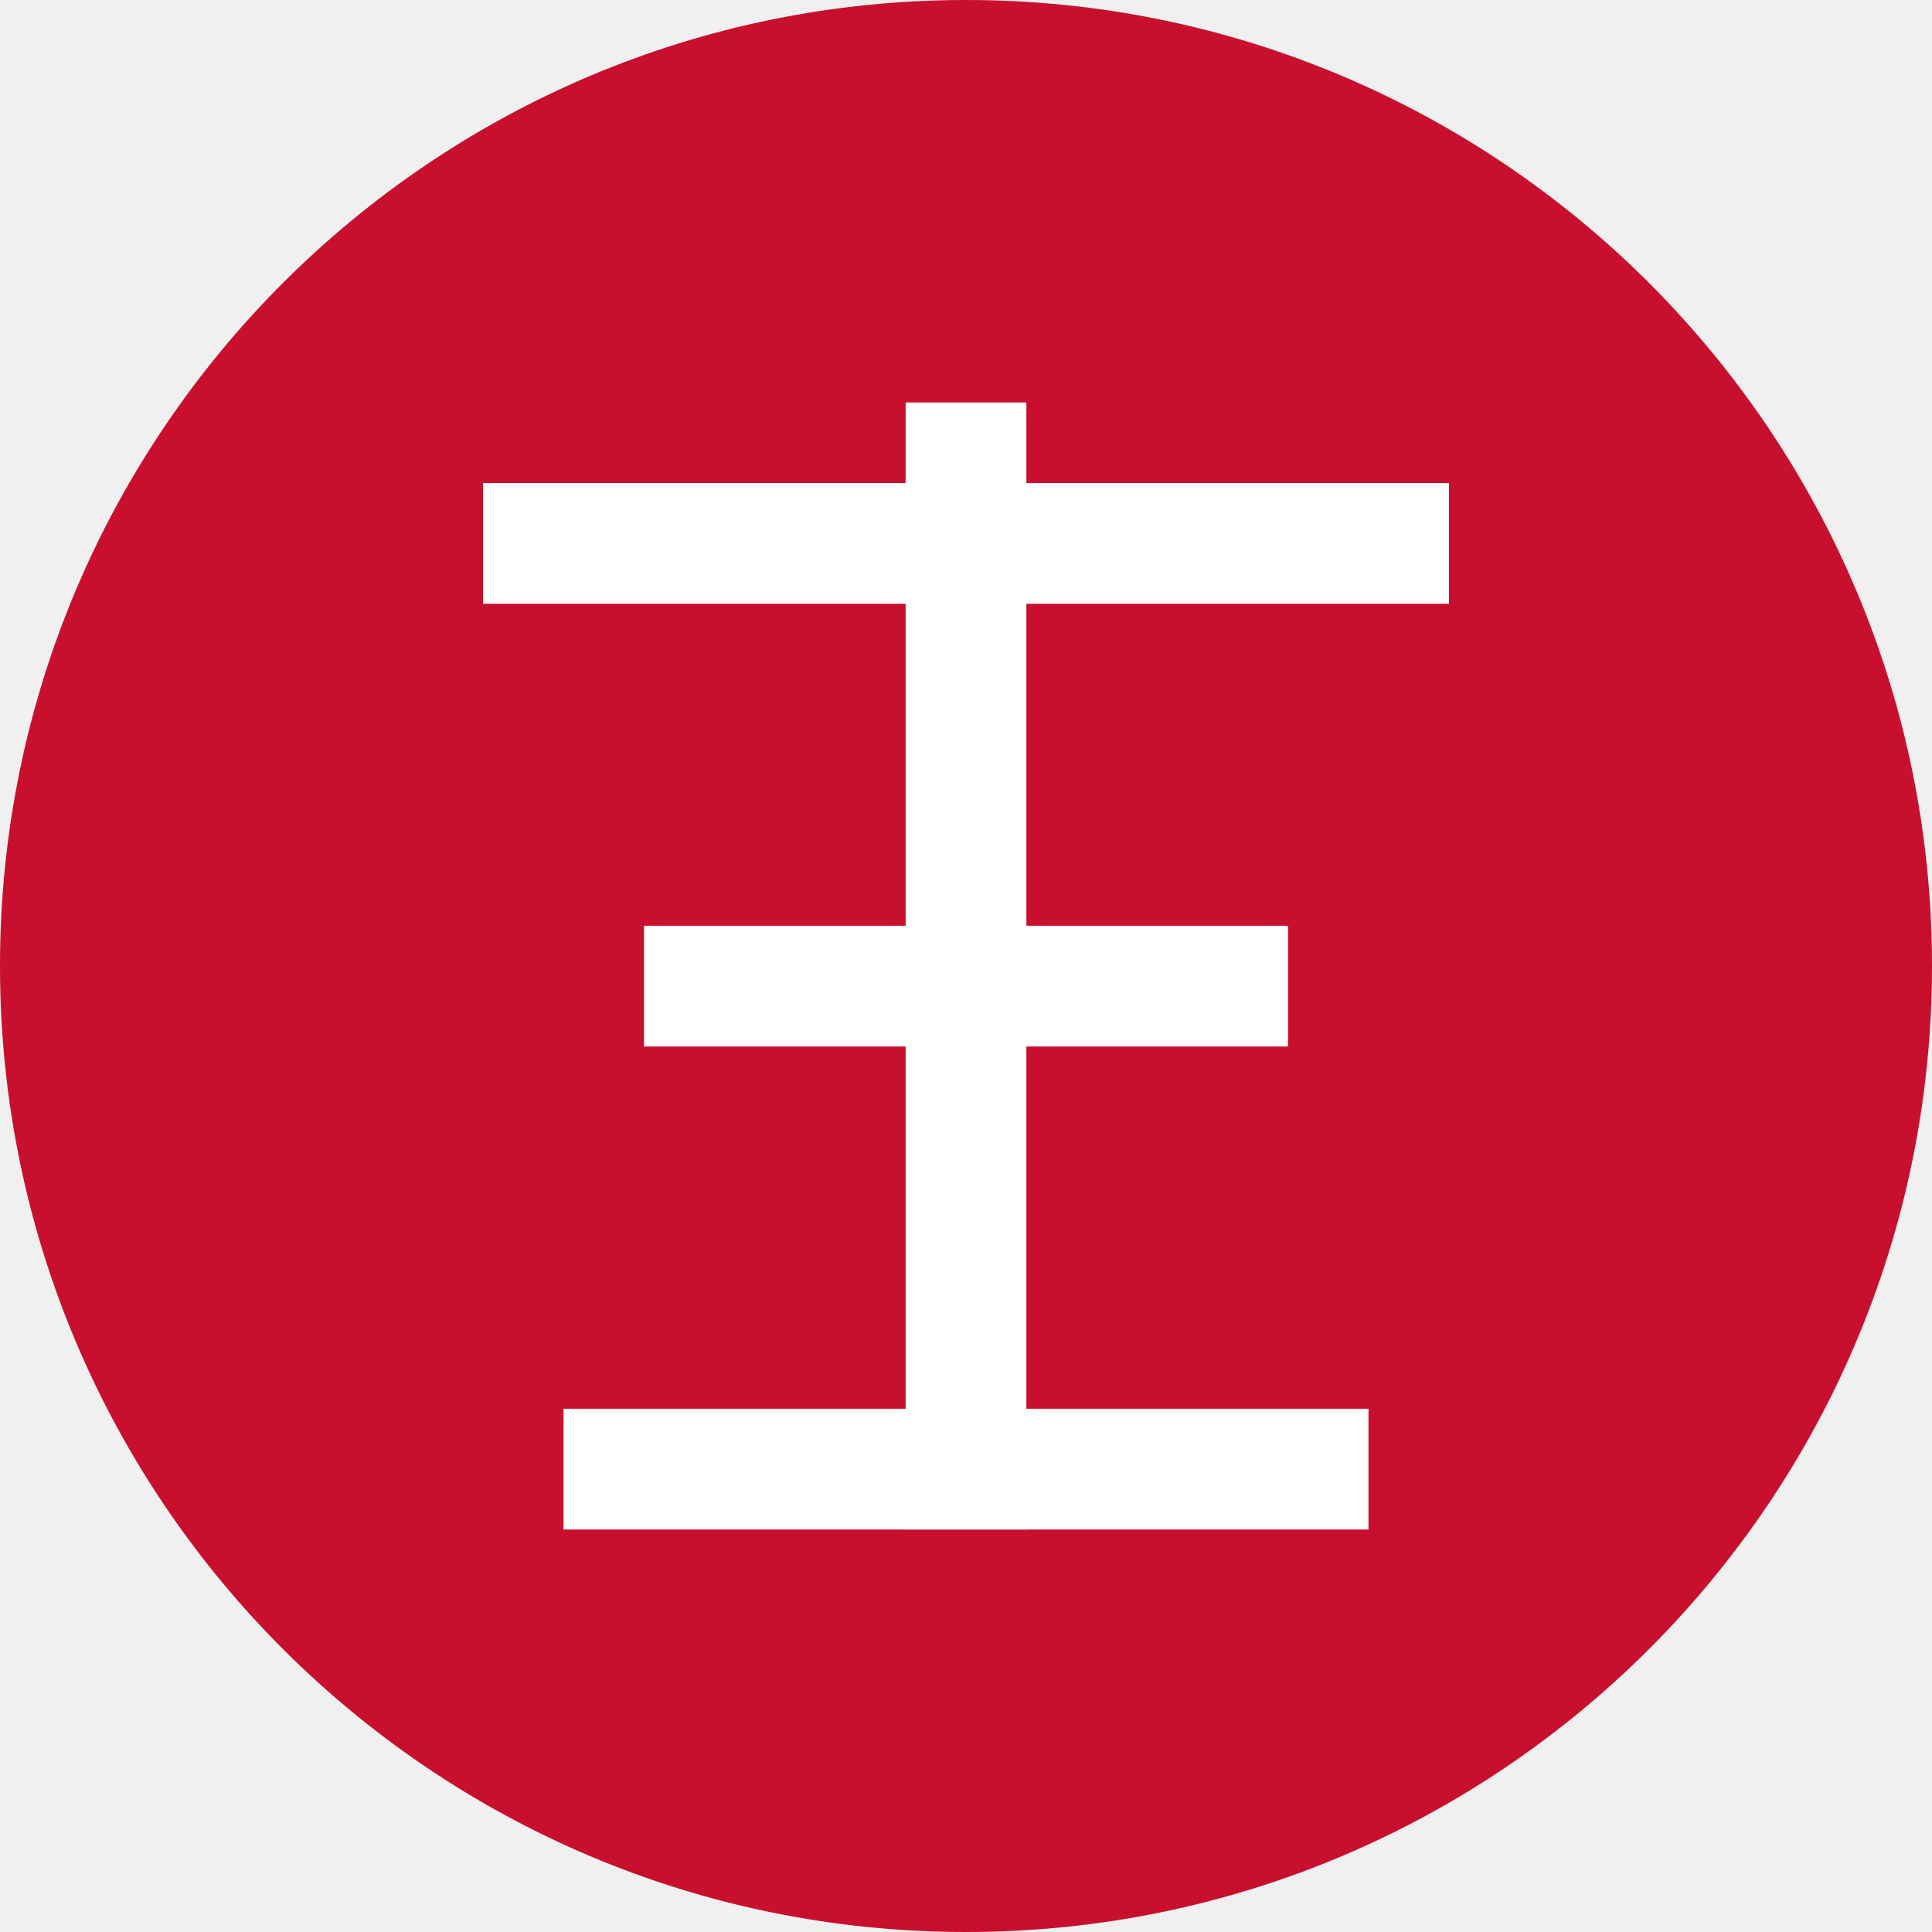
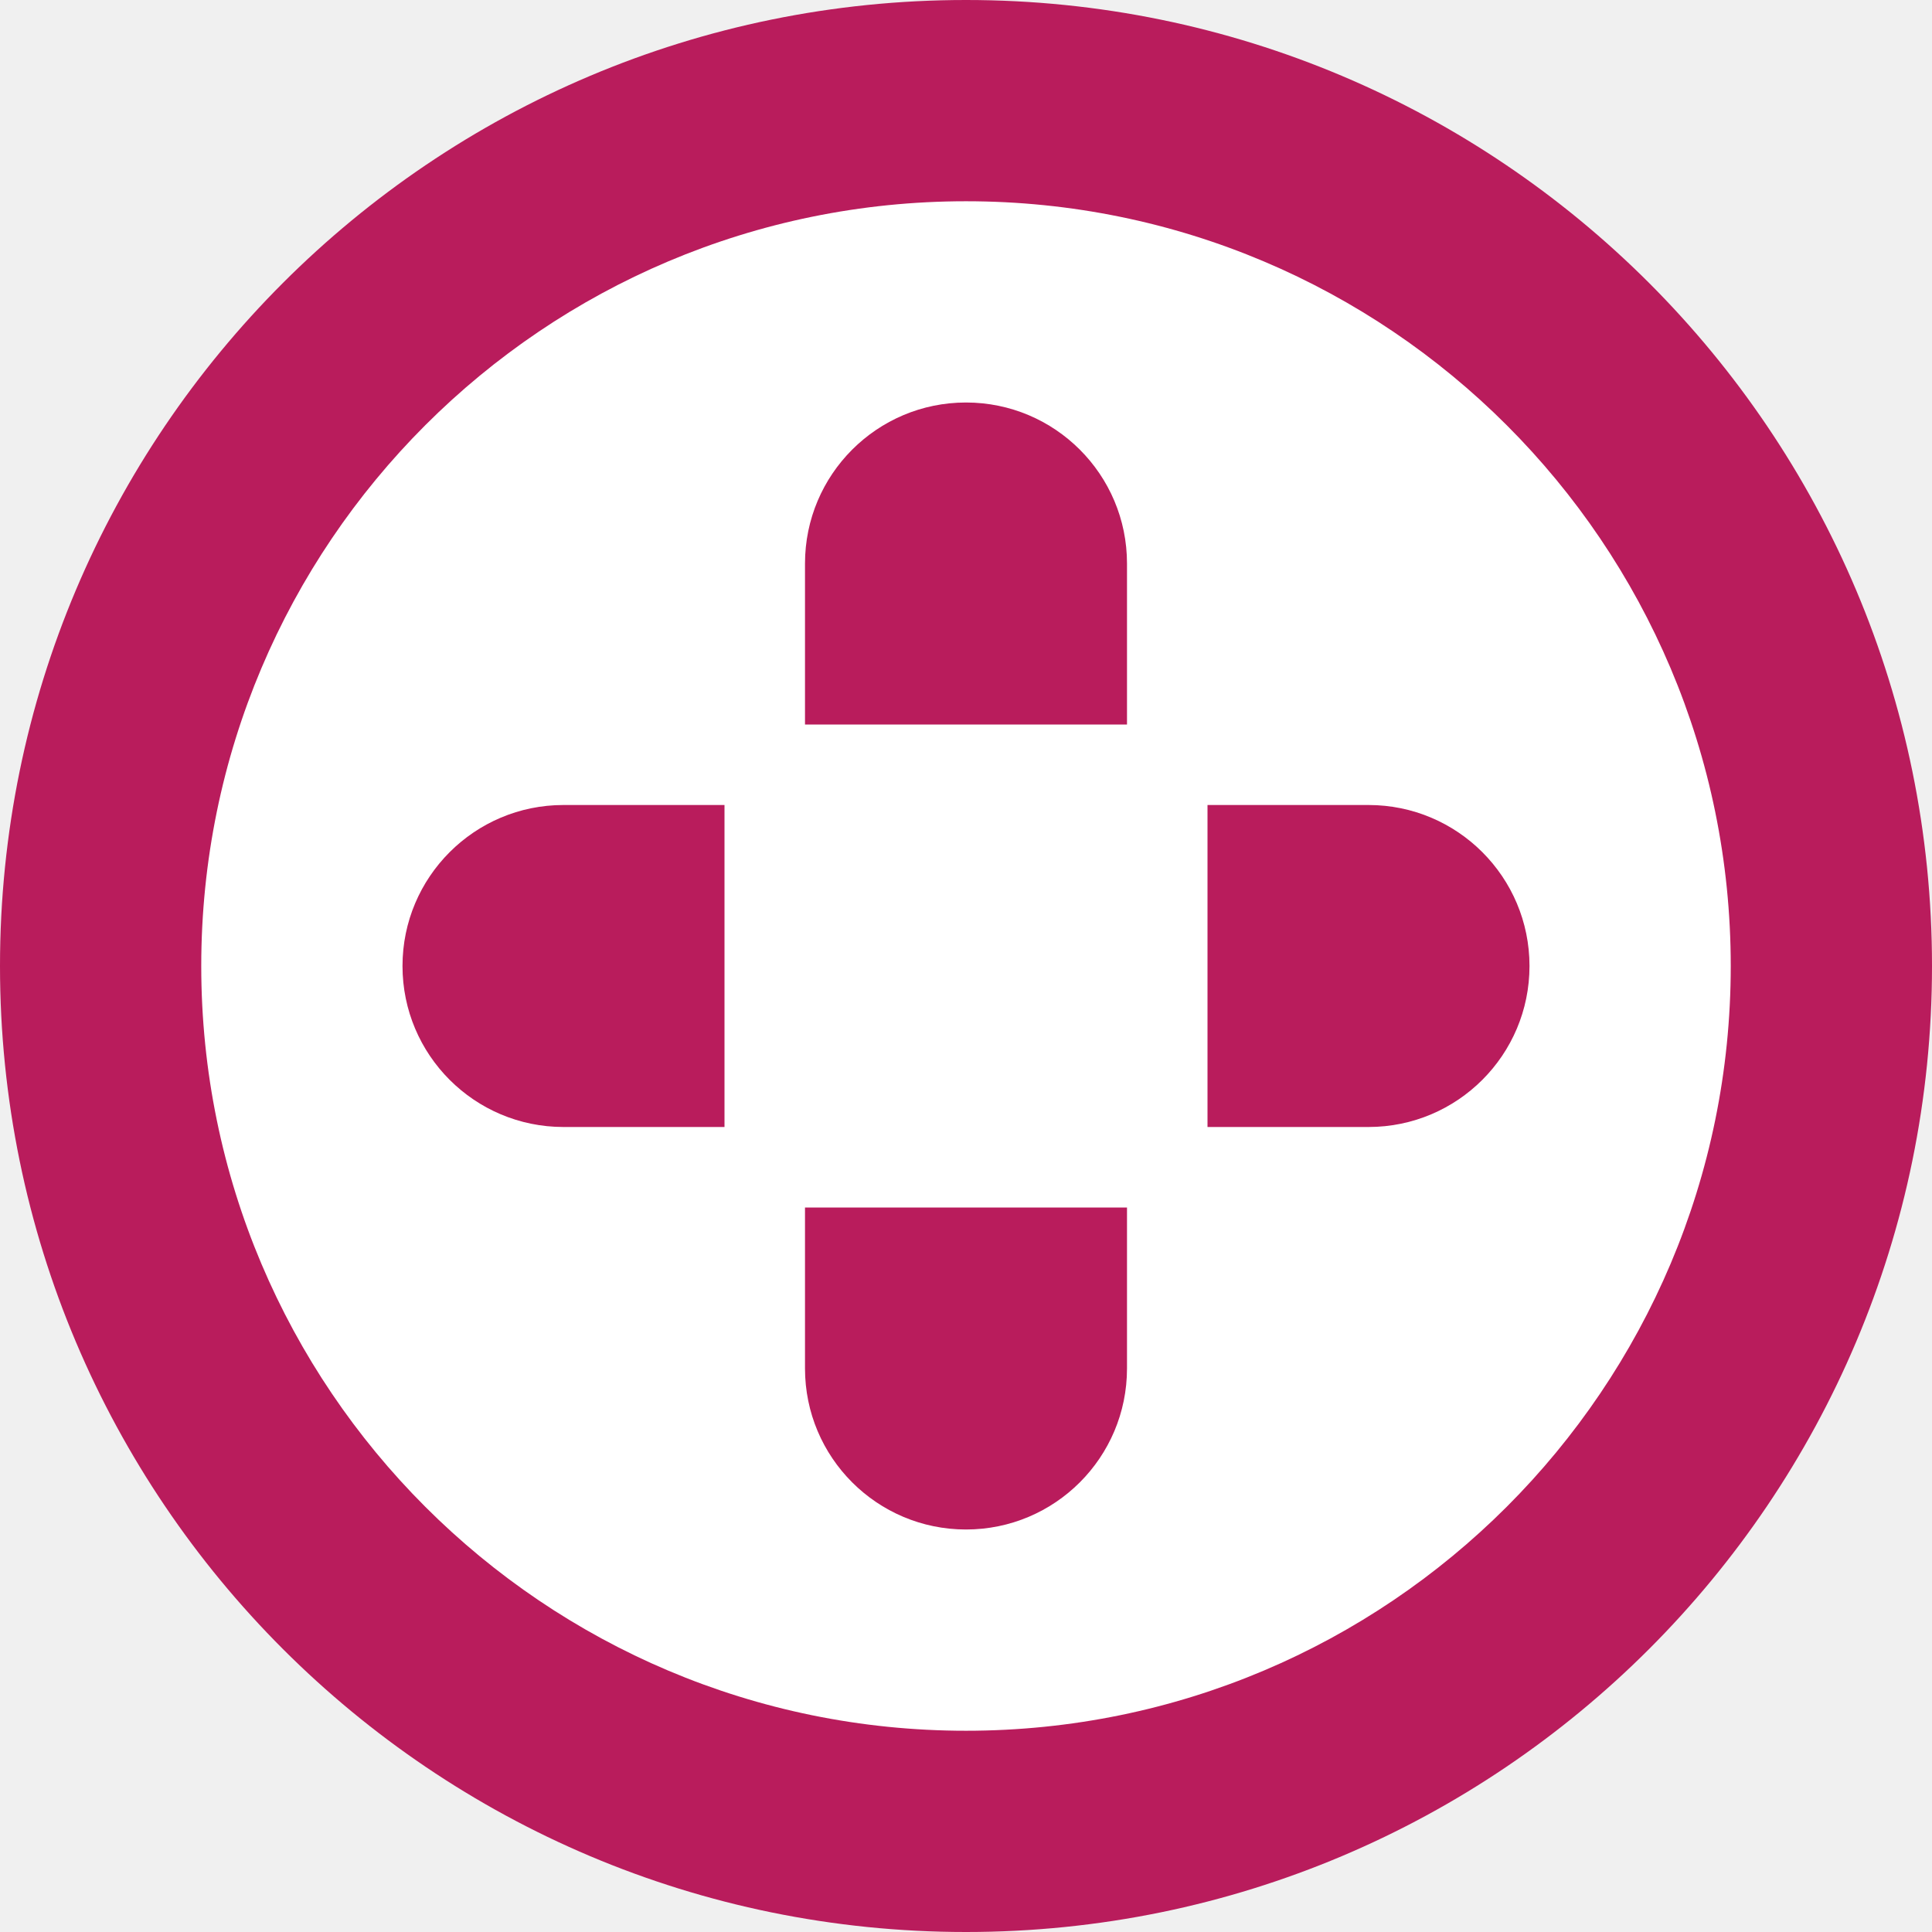
<svg xmlns="http://www.w3.org/2000/svg" width="24" height="24" viewBox="0 0 24 24" fill="none">
-   <circle cx="12" cy="12" r="12" fill="#C8102E" />
-   <g transform="translate(6, 5)" fill="white">
-     <rect x="0" y="1" width="12" height="1.5" />
-     <rect x="5.25" y="0" width="1.5" height="14" />
-     <rect x="2" y="6.5" width="8" height="1.5" />
-     <rect x="1" y="12.5" width="10" height="1.5" />
+   <circle cx="12" cy="12" r="12" fill="#B91C5C" />
+   <circle cx="12" cy="12" r="9.5" fill="white" />
+   <g transform="translate(5, 5)">
+     <rect x="5" y="0" width="4" height="6" rx="2" fill="#B91C5C" />
+     <rect x="5" y="8" width="4" height="6" rx="2" fill="#B91C5C" />
+     <rect x="0" y="5" width="6" height="4" rx="2" fill="#B91C5C" />
+     <rect x="8" y="5" width="6" height="4" rx="2" fill="#B91C5C" />
+     <rect x="4" y="4" width="6" height="6" rx="1" fill="white" />
  </g>
</svg>
